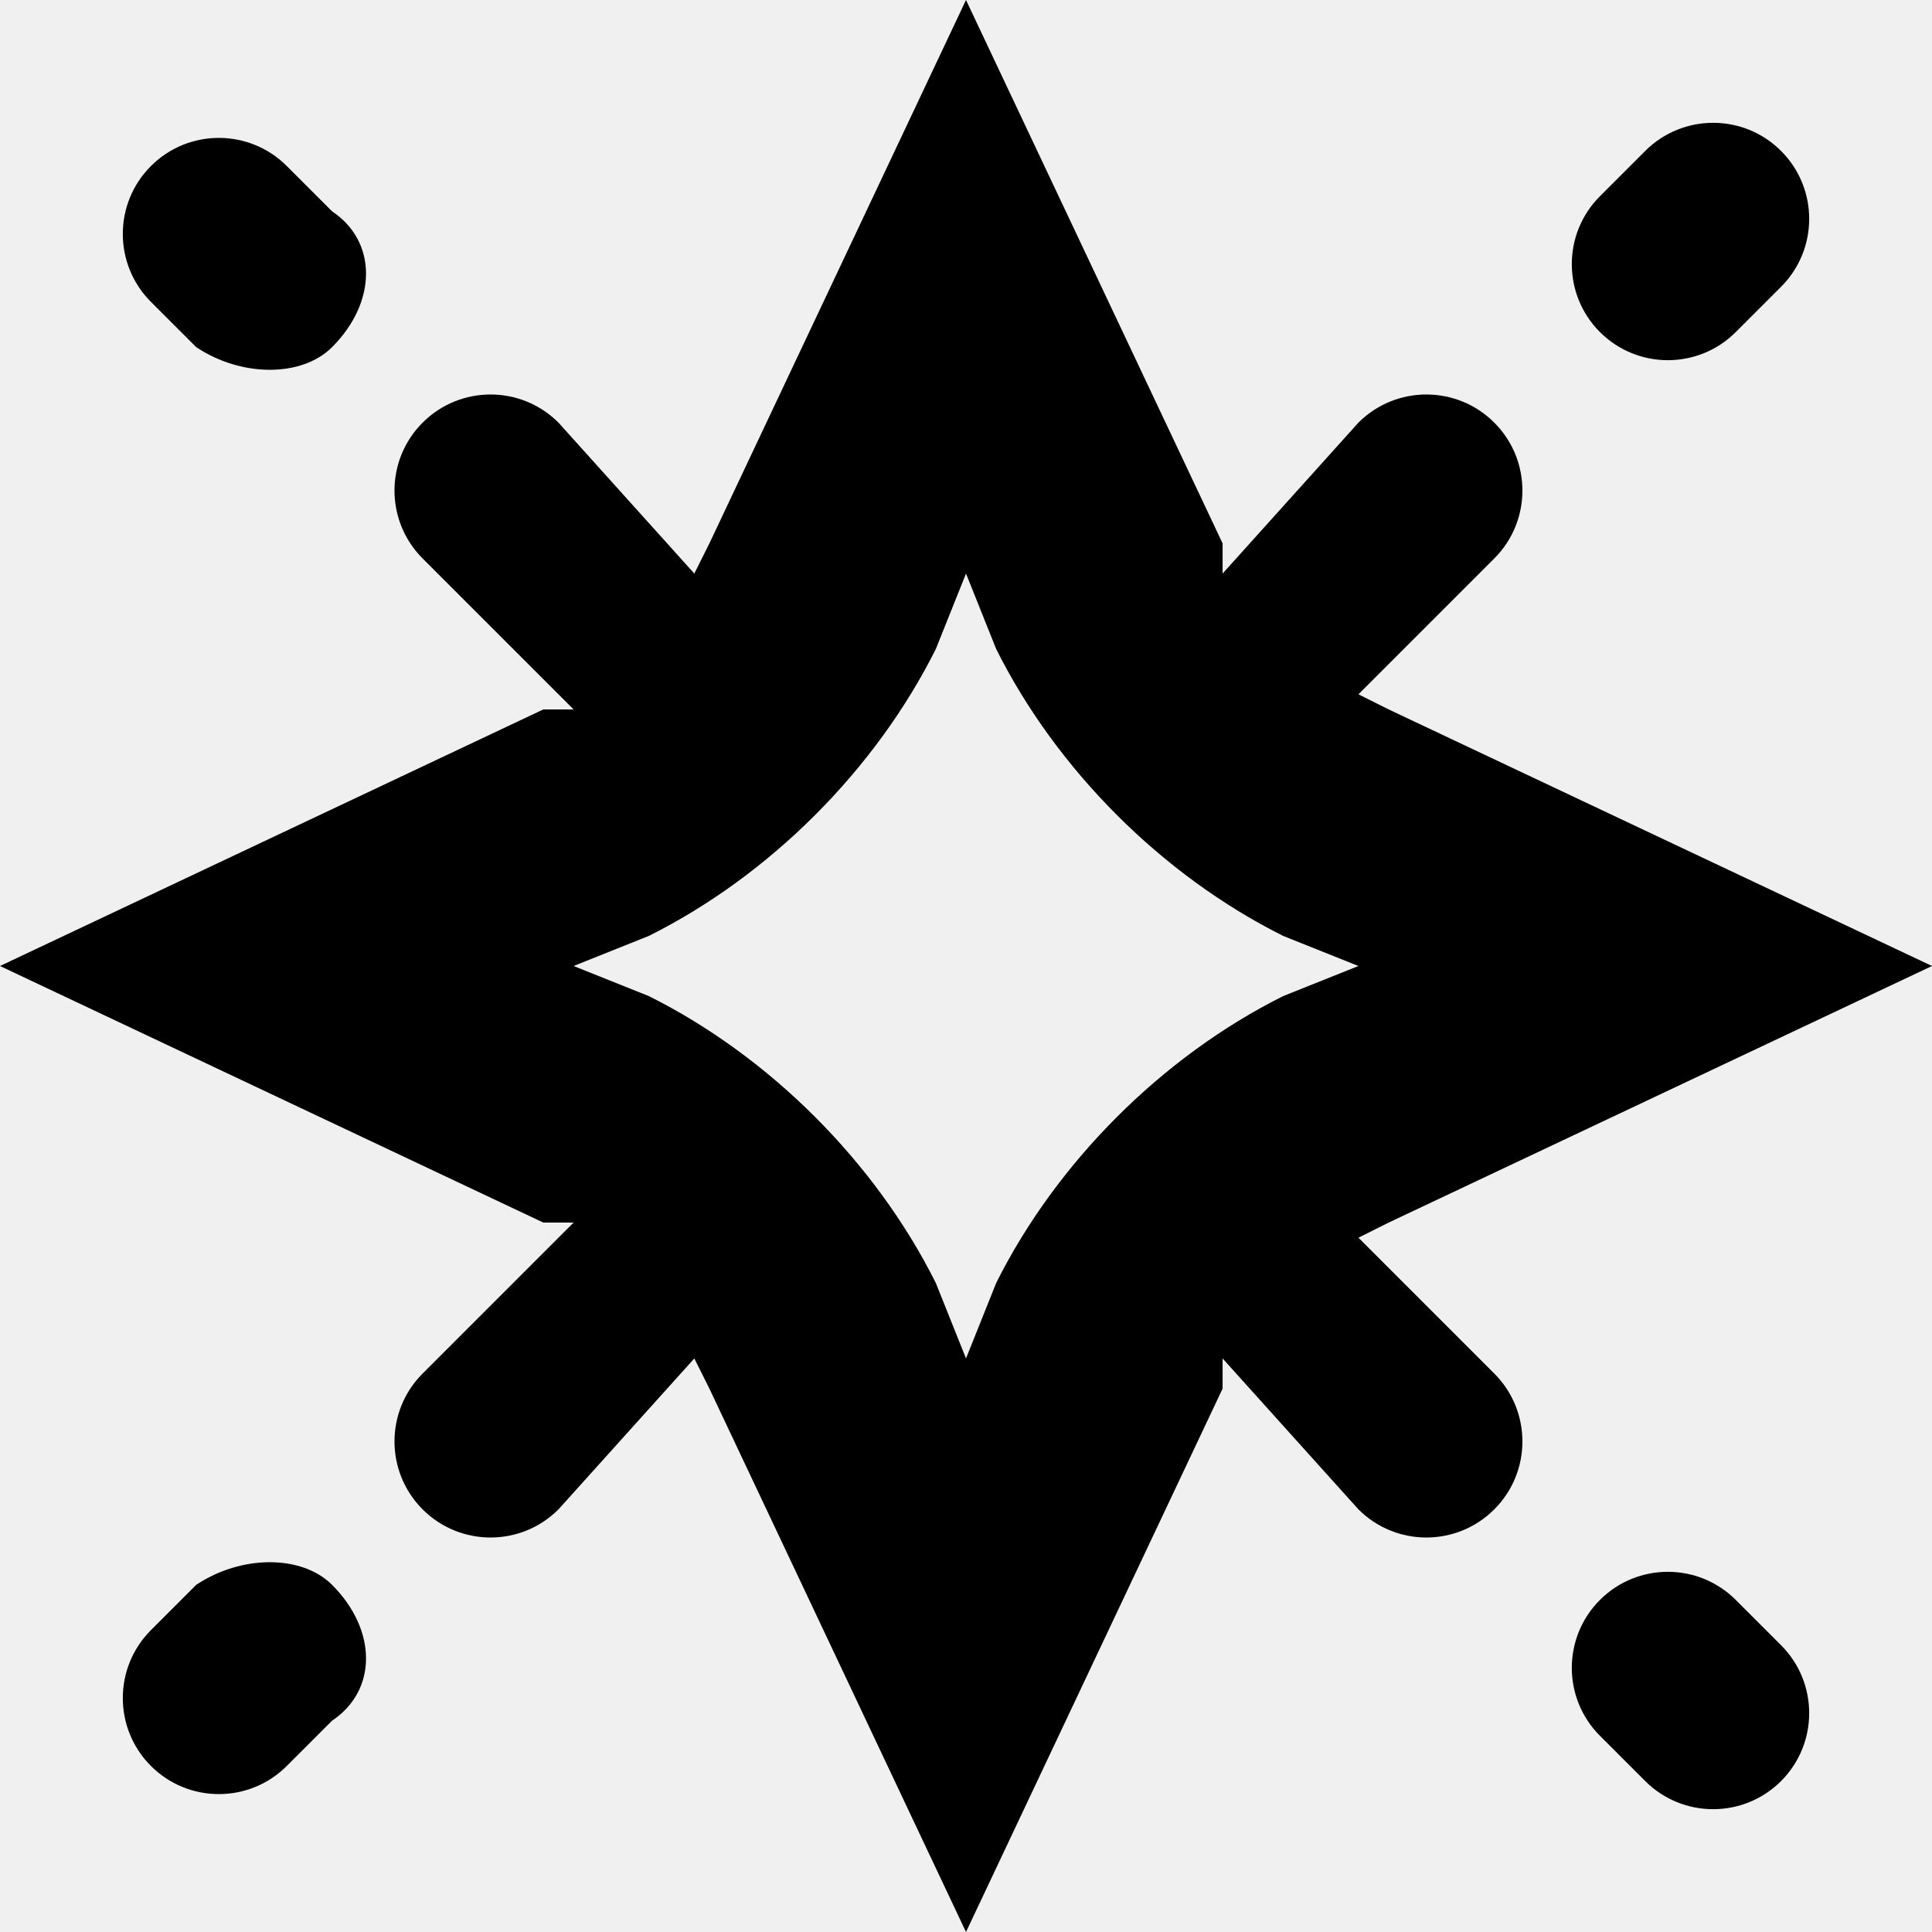
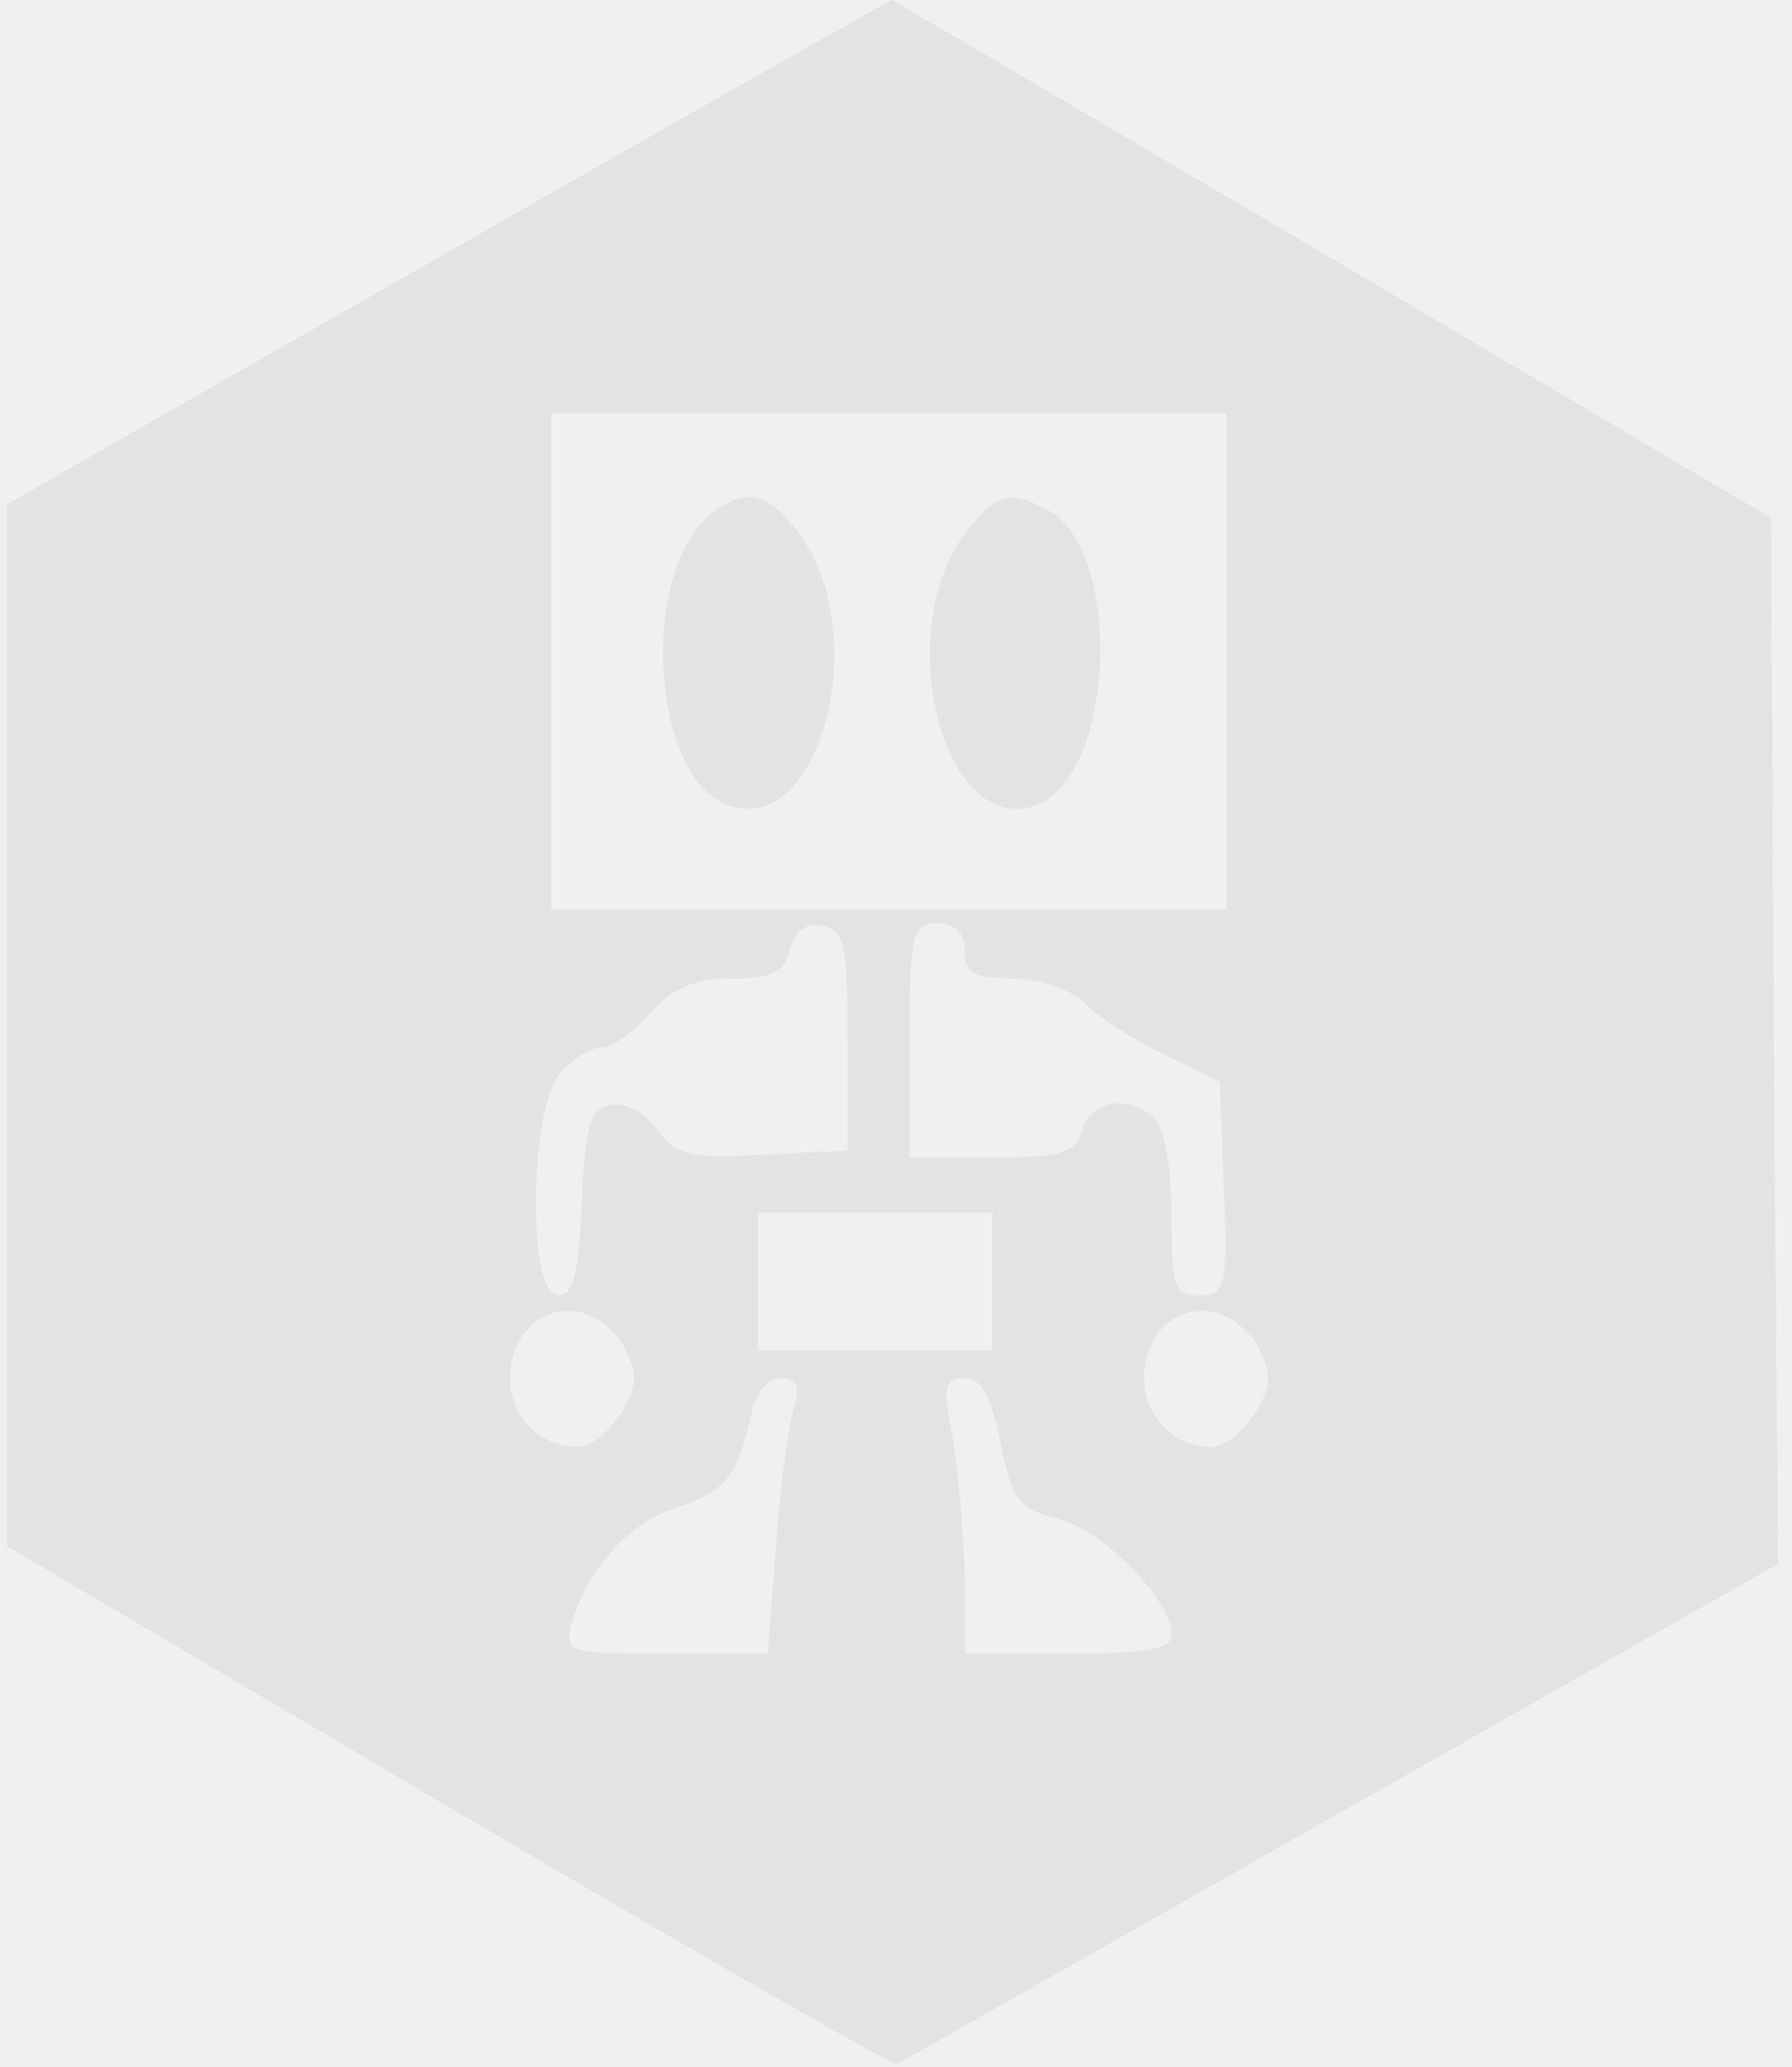
- <svg xmlns="http://www.w3.org/2000/svg" viewBox="0 0 128 128">
-   <path fill-rule="evenodd" d="M81 36 64 0 47 36l-1 2-9-10a6 6 0 0 0-9 9l10 10h-2L0 64l36 17h2L28 91a6 6 0 1 0 9 9l9-10 1 2 17 36 17-36v-2l9 10a6 6 0 1 0 9-9l-9-9 2-1 36-17-36-17-2-1 9-9a6 6 0 1 0-9-9l-9 10v-2Zm-17 2-2 5c-4 8-11 15-19 19l-5 2 5 2c8 4 15 11 19 19l2 5 2-5c4-8 11-15 19-19l5-2-5-2c-8-4-15-11-19-19l-2-5Z" clip-rule="evenodd" />
-   <path d="M118 19a6 6 0 0 0-9-9l-3 3a6 6 0 1 0 9 9l3-3Zm-96 4c-2 2-6 2-9 0l-3-3a6 6 0 1 1 9-9l3 3c3 2 3 6 0 9Zm0 82c-2-2-6-2-9 0l-3 3a6 6 0 1 0 9 9l3-3c3-2 3-6 0-9Zm96 4a6 6 0 0 1-9 9l-3-3a6 6 0 1 1 9-9l3 3Z" />
-   <style>path{fill:#000}@media (prefers-color-scheme:dark){path{fill:#fff}}</style>
+ <svg xmlns="http://www.w3.org/2000/svg" version="1.0" width="130pt" height="150pt" viewBox="0 0 130 150" preserveAspectRatio="xMidYMid meet">
+   <g transform="translate(0,150) scale(0.1,-0.1)" fill="#e3e3e3" stroke="none">
+     <path d="M325 1317 l-320 -183 0 -378 0 -378 320 -189 c176 -104 323 -188 326 -187 3 2 148 84 322 183 l317 180 -3 379 -2 380 -318 188 c-175 103 -319 188 -320 188 -1 0 -146 -82 -322 -183z m565 -297 l0 -180 -245 0 -245 0 0 180 0 180 245 0 245 0 0 -180z m-275 -275 l0 -80 -62 -3 c-53 -3 -63 0 -76 18 -9 13 -23 20 -34 18 -15 -3 -18 -14 -21 -71 -2 -51 -6 -67 -17 -67 -23 0 -21 137 2 162 9 10 22 18 30 18 7 0 23 11 35 25 16 18 32 25 59 25 29 0 38 4 42 21 4 13 12 20 24 17 16 -3 18 -14 18 -83z m85 65 c0 -16 7 -20 34 -20 20 0 42 -8 52 -17 9 -10 36 -27 58 -38 l41 -20 3 -77 c3 -73 1 -78 -18 -78 -18 0 -20 6 -20 58 0 32 -5 63 -12 70 -18 18 -46 14 -53 -8 -5 -17 -15 -20 -66 -20 l-59 0 0 85 c0 78 2 85 20 85 13 0 20 -7 20 -20z m20 -240 l0 -50 -85 0 -85 0 0 50 0 50 85 0 85 0 0 -50z m-276 -36 c9 -8 16 -24 16 -34 0 -20 -25 -50 -41 -50 -27 0 -49 22 -49 50 0 44 44 65 74 34z m460 0 c9 -8 16 -24 16 -34 0 -20 -25 -50 -41 -50 -27 0 -49 22 -49 50 0 44 44 65 74 34z m-328 -56 c-4 -13 -10 -58 -13 -100 l-6 -78 -74 0 c-72 0 -74 1 -68 23 12 39 41 72 76 83 36 12 44 23 54 67 3 16 12 27 21 27 12 0 15 -6 10 -22z m150 -25 c8 -41 13 -48 41 -55 33 -8 83 -59 83 -84 0 -11 -17 -14 -75 -14 l-75 0 0 58 c-1 31 -5 76 -9 100 -7 36 -6 42 9 42 12 0 19 -13 26 -47z" />
+     <path d="M517 1128 c-54 -42 -45 -195 13 -213 67 -21 104 130 48 200 -22 28 -36 31 -61 13z" />
+     <path d="M702 1115 c-56 -70 -19 -221 48 -200 59 19 66 185 10 215 -28 15 -37 12 -58 -15z" />
+   </g>
</svg>
